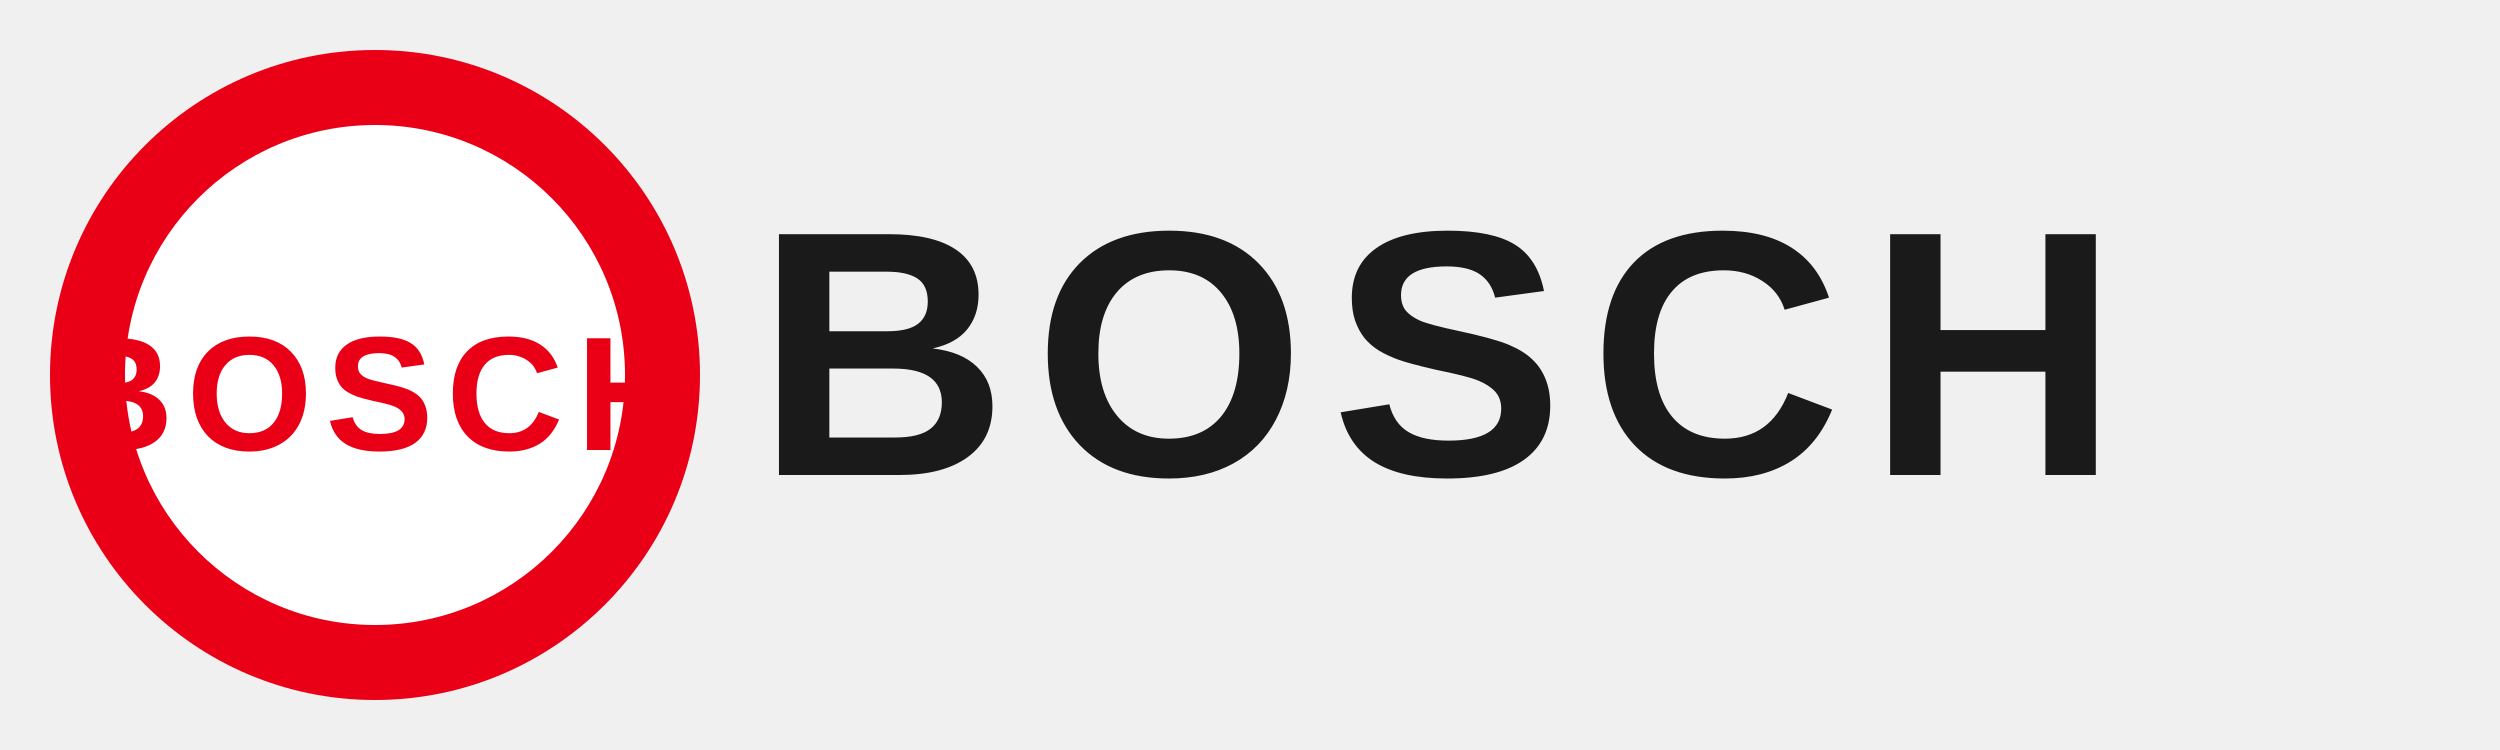
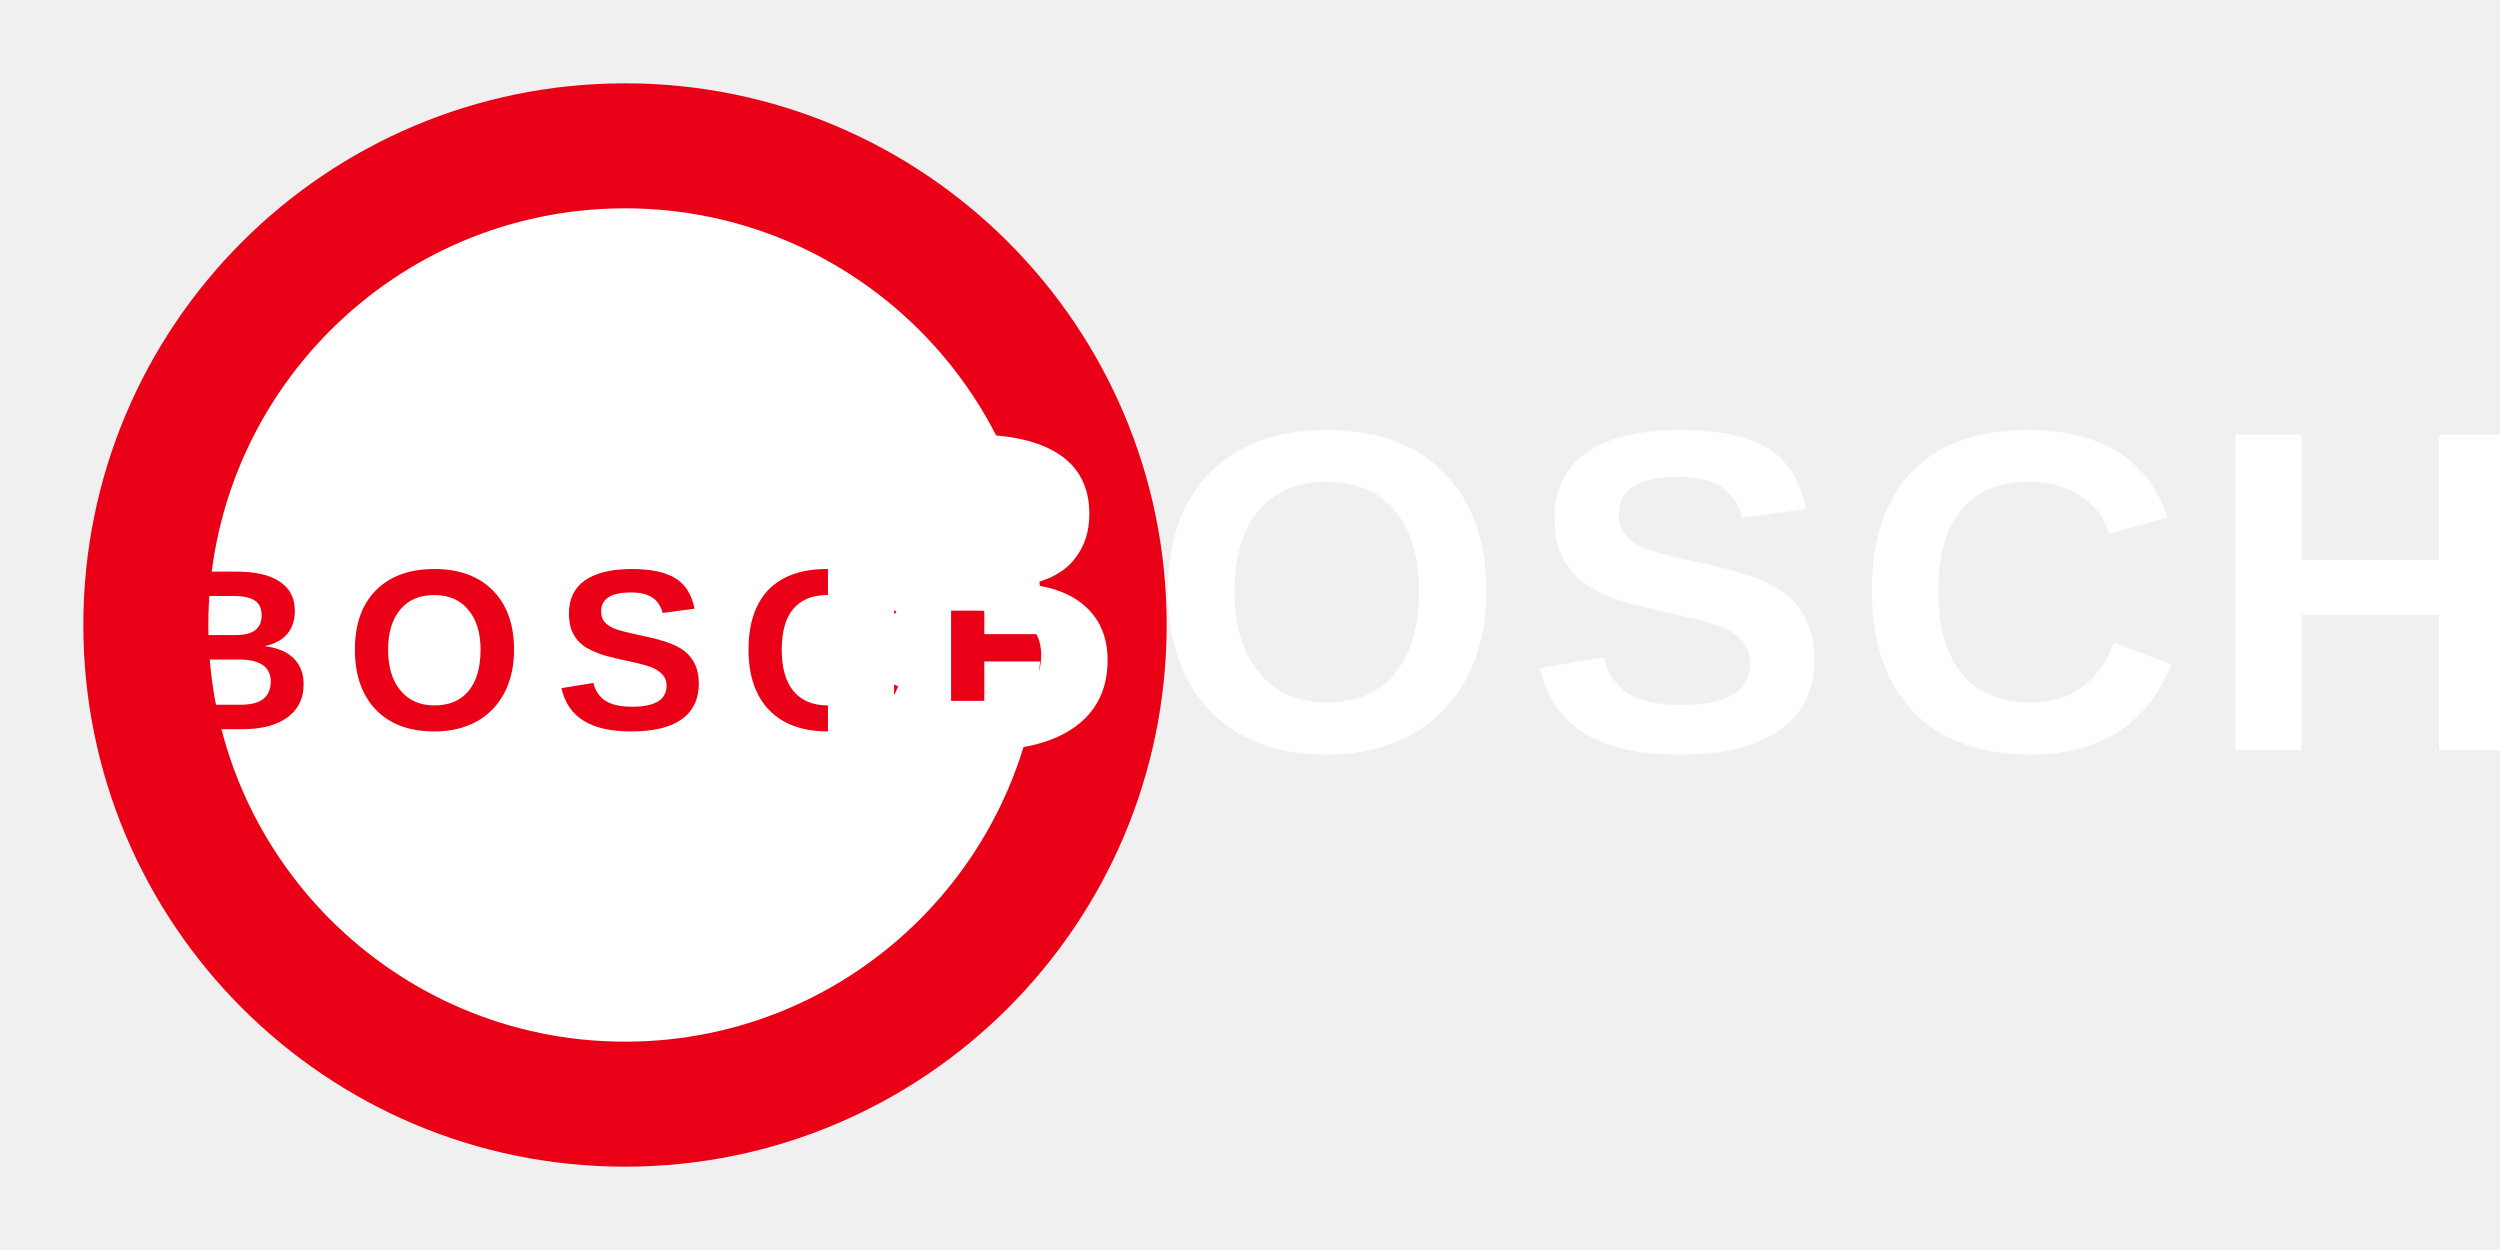
- <svg xmlns="http://www.w3.org/2000/svg" viewBox="0 0 200 60" width="200" height="60">
-   <rect width="200" height="60" fill="none" />
+ <svg xmlns="http://www.w3.org/2000/svg" viewBox="0 0 120 60" width="120" height="60">
  <circle cx="30" cy="30" r="26" fill="#EA0016" />
  <circle cx="30" cy="30" r="20" fill="white" />
-   <text x="30" y="36" font-family="Arial,Helvetica,sans-serif" font-size="13" font-weight="900" text-anchor="middle" fill="#EA0016" letter-spacing="1">BOSCH</text>
-   <text x="115" y="38" font-family="Arial,Helvetica,sans-serif" font-size="28" font-weight="900" text-anchor="middle" fill="#1a1a1a" letter-spacing="2">BOSCH</text>
+   <text x="30" y="35" font-family="Arial Black,Arial,Helvetica,sans-serif" font-size="11" font-weight="900" text-anchor="middle" fill="#EA0016" letter-spacing="1.5">BOSCH</text>
+   <text x="80" y="36" font-family="Arial Black,Arial,Helvetica,sans-serif" font-size="22" font-weight="900" text-anchor="middle" fill="white" letter-spacing="1">BOSCH</text>
</svg>
